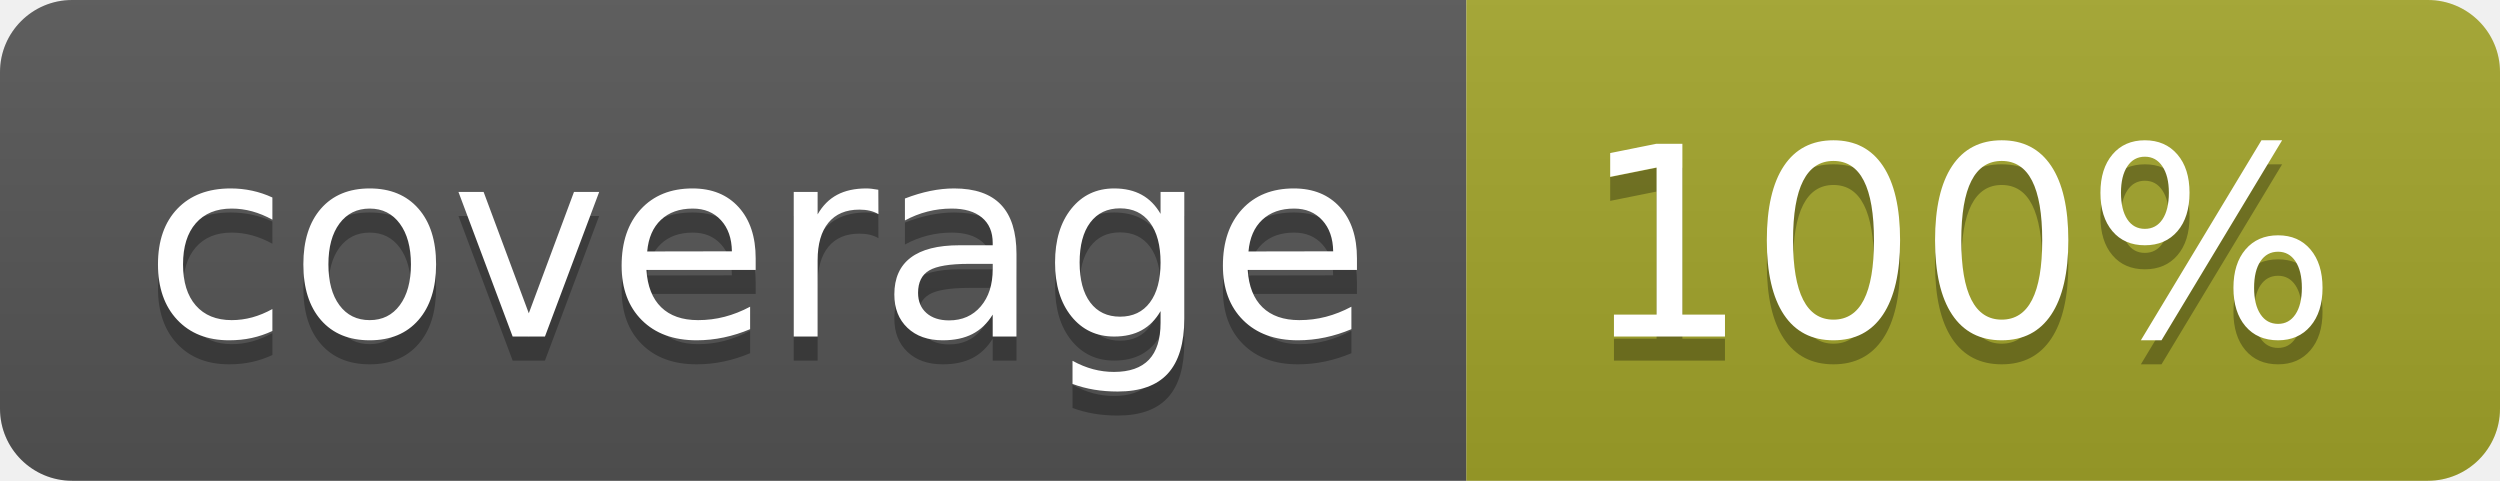
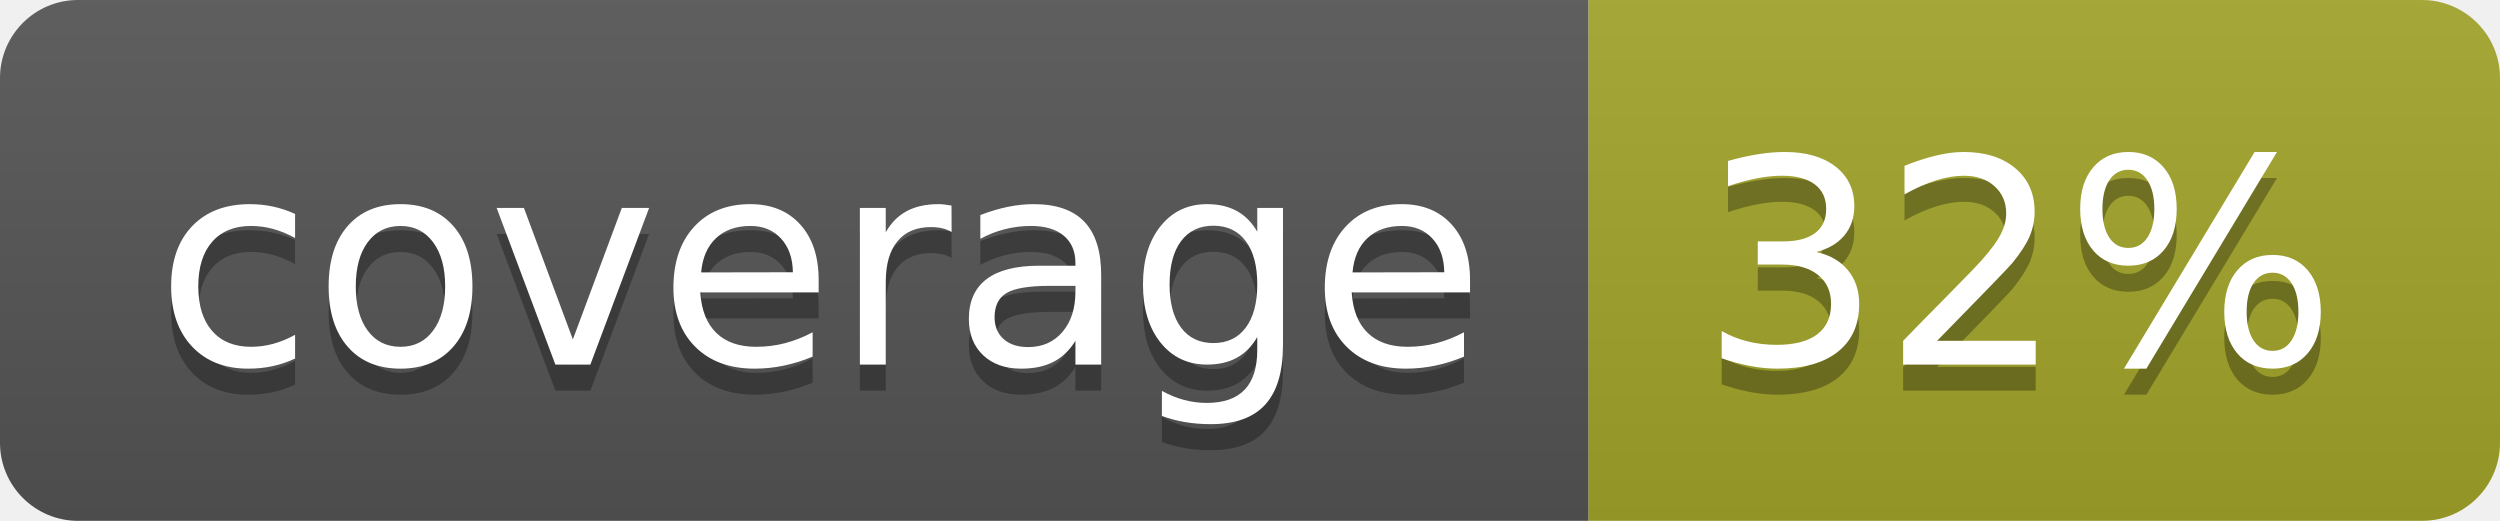
- <svg xmlns="http://www.w3.org/2000/svg" width="104" height="20">
+ <svg xmlns="http://www.w3.org/2000/svg" width="96" height="20">
  <linearGradient id="b" x2="0" y2="100%">
    <stop offset="0" stop-color="#bbb" stop-opacity=".1" />
    <stop offset="1" stop-opacity=".1" />
  </linearGradient>
  <clipPath id="a">
-     <rect width="104" height="20" rx="3" fill="#fff" />
+     <rect width="96" height="20" rx="3" fill="#fff" />
  </clipPath>
  <g clip-path="url(#a)">
    <path fill="#555" d="M0 0h61v20H0z" />
-     <path fill="#A3A52A" d="M61 0h43v20H61z" />
-     <path fill="url(#b)" d="M0 0h104v20H0z" />
+     <path fill="#A3A52A" d="M61 0h35v20H61z" />
+     <path fill="url(#b)" d="M0 0h96v20H0z" />
  </g>
  <g fill="#fff" text-anchor="middle" font-family="DejaVu Sans,Verdana,Geneva,sans-serif" font-size="110">
    <text x="315" y="150" fill="#010101" fill-opacity=".3" transform="scale(.1)" textLength="510">coverage</text>
    <text x="315" y="140" transform="scale(.1)" textLength="510">coverage</text>
-     <text x="815" y="150" fill="#010101" fill-opacity=".3" transform="scale(.1)" textLength="330">100%</text>
-     <text x="815" y="140" transform="scale(.1)" textLength="330">100%</text>
+     <text x="775" y="150" fill="#010101" fill-opacity=".3" transform="scale(.1)" textLength="250">32%</text>
+     <text x="775" y="140" transform="scale(.1)" textLength="250">32%</text>
  </g>
</svg>
